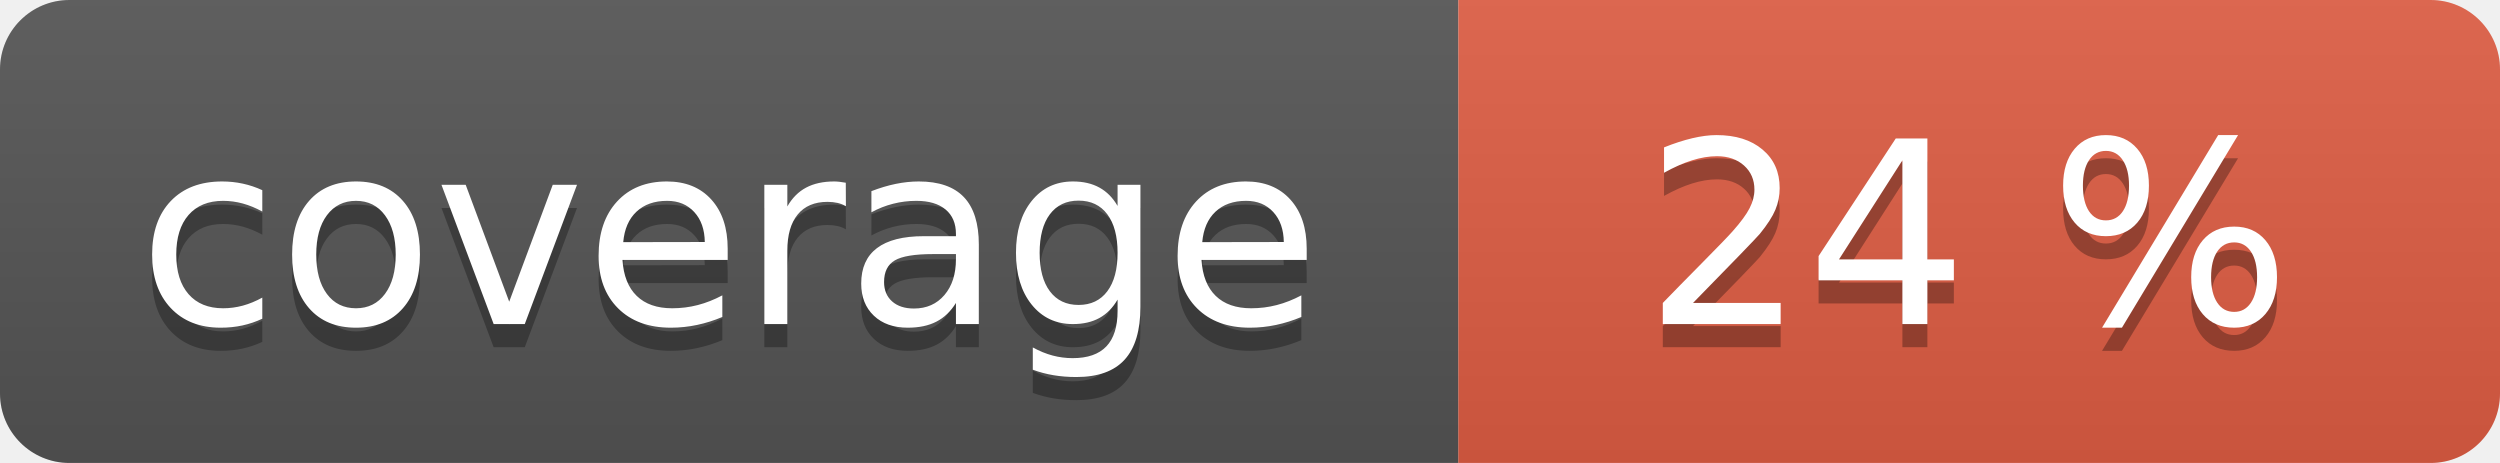
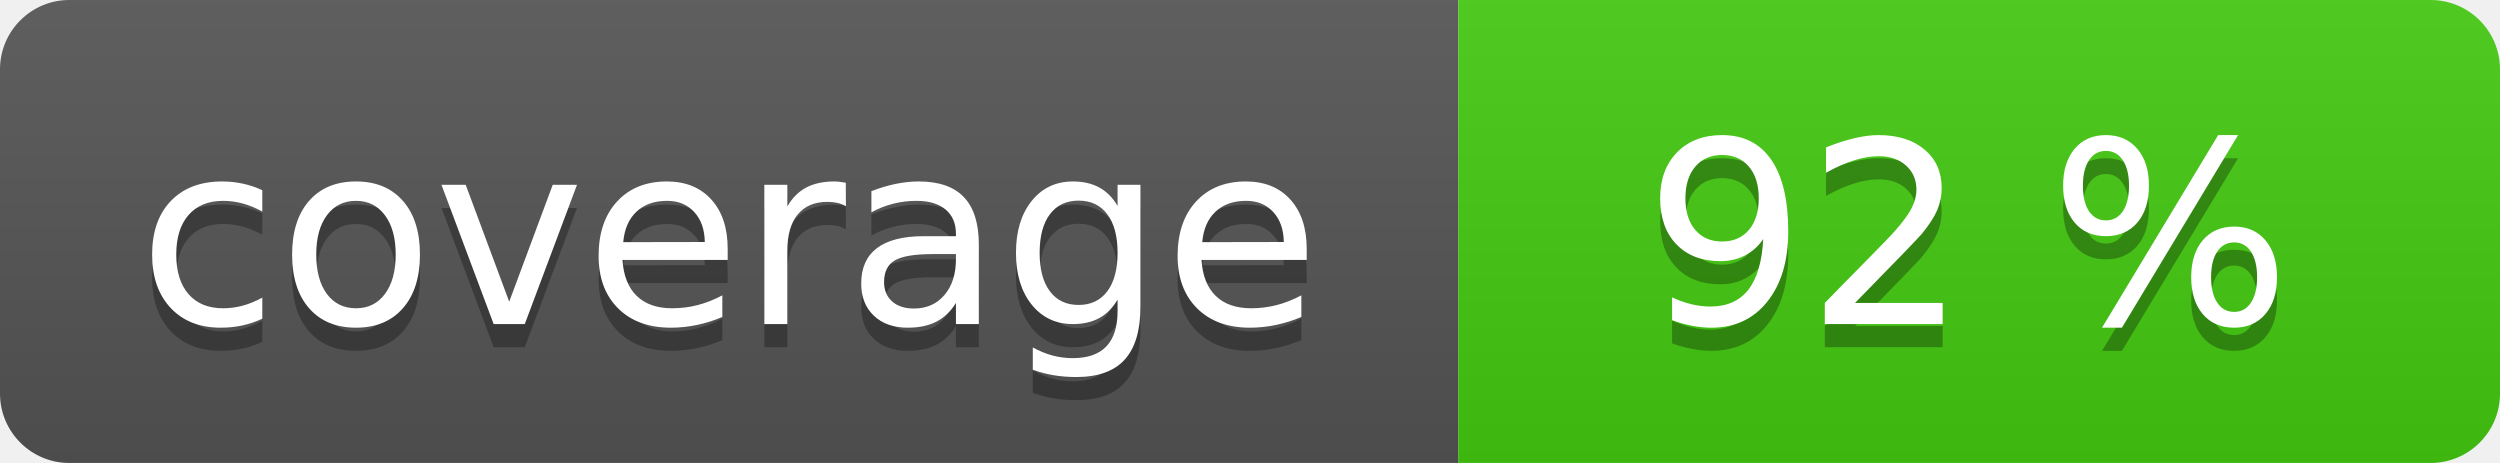
<svg xmlns="http://www.w3.org/2000/svg" width="108" height="20" role="img">
  <linearGradient id="s" x2="0" y2="100%">
    <stop offset="0" stop-color="#bbb" stop-opacity=".1" />
    <stop offset="1" stop-opacity=".1" />
  </linearGradient>
  <clipPath id="r">
    <rect width="108" height="20" rx="3" fill="#fff" />
  </clipPath>
  <g clip-path="url(#r)">
    <rect width="63" height="20" fill="#555" />
-     <rect x="63" width="45" height="20" fill="#e05d44" />
+     <rect x="63" width="45" height="20" fill="#4c1" />
    <rect width="108" height="20" fill="url(#s)" />
  </g>
  <g fill="#fff" text-anchor="middle" font-family="Verdana,Geneva,DejaVu Sans,sans-serif" text-rendering="geometricPrecision" font-size="110">
    <text aria-hidden="true" x="315" y="150" fill="#010101" fill-opacity=".3" transform="scale(.1)" textLength="530">coverage</text>
    <text x="315" y="140" transform="scale(.1)" fill="#fff" textLength="530">coverage</text>
-     <text aria-hidden="true" x="850" y="150" fill="#010101" fill-opacity=".3" transform="scale(.1)" textLength="350">24 %</text>
-     <text x="850" y="140" transform="scale(.1)" fill="#fff" textLength="350">24 %</text>
+     <text aria-hidden="true" x="850" y="150" fill="#010101" fill-opacity=".3" transform="scale(.1)" textLength="350">92 %</text>
+     <text x="850" y="140" transform="scale(.1)" fill="#fff" textLength="350">92 %</text>
  </g>
</svg>
